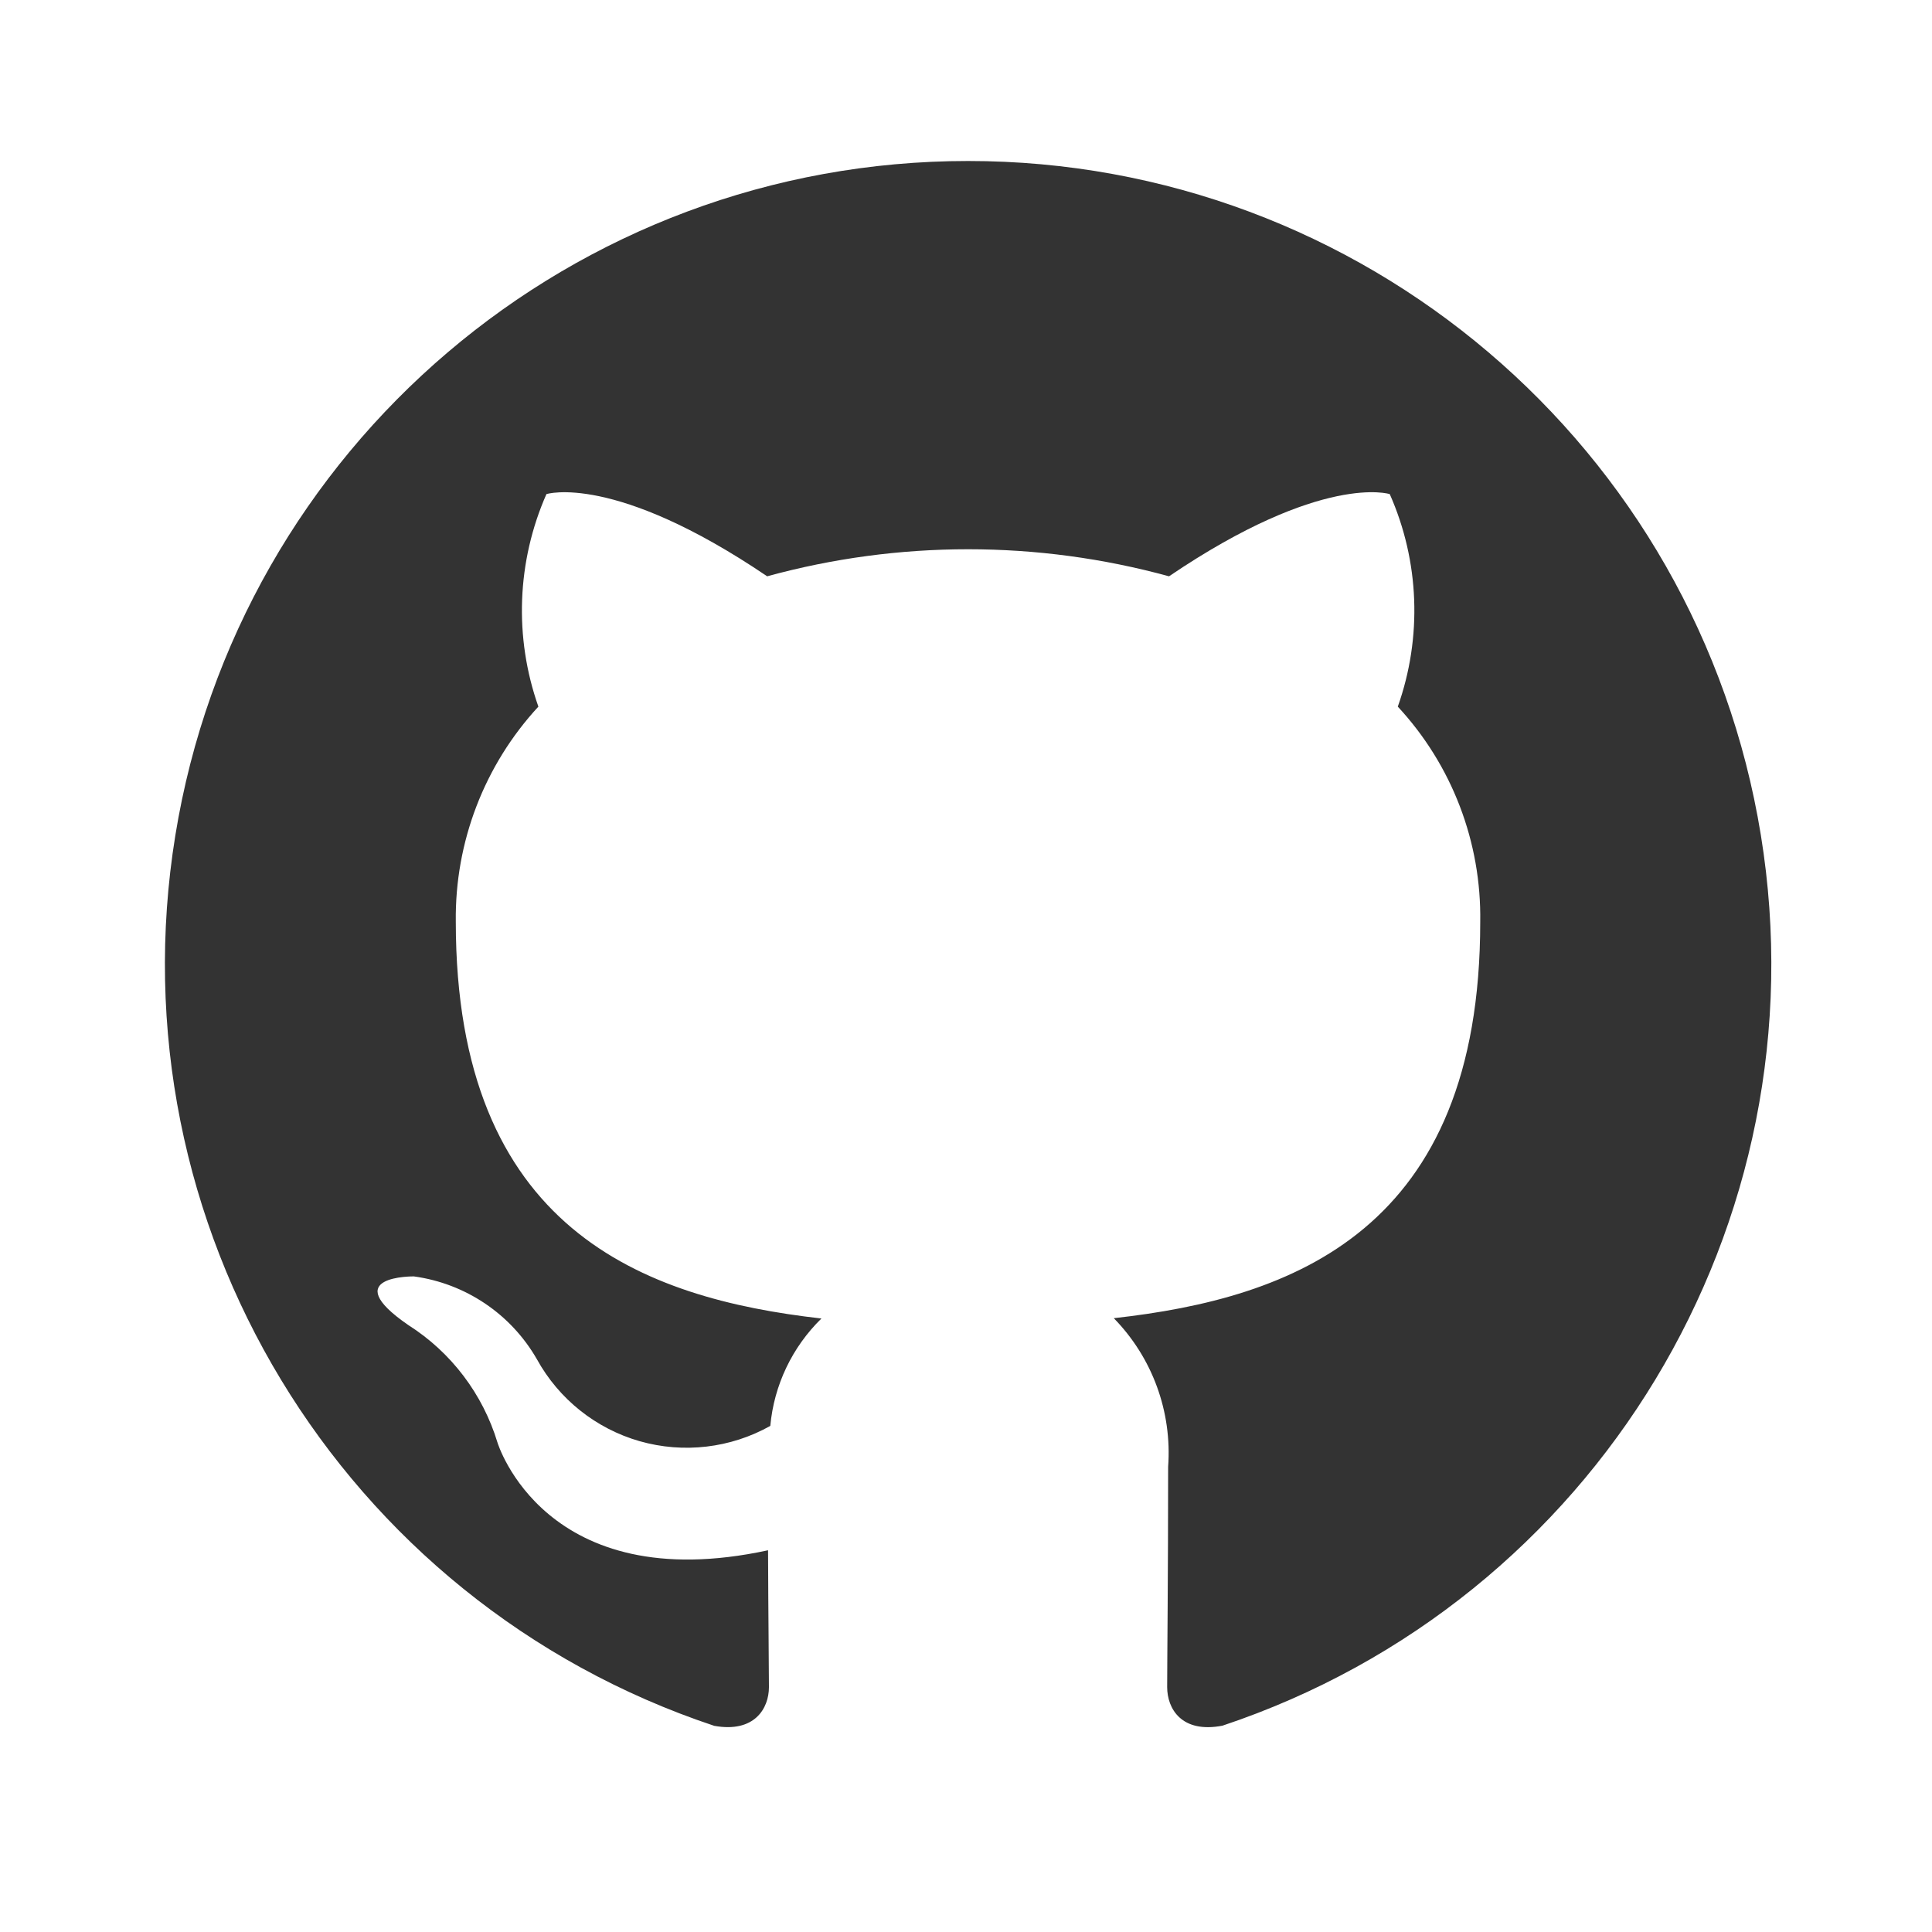
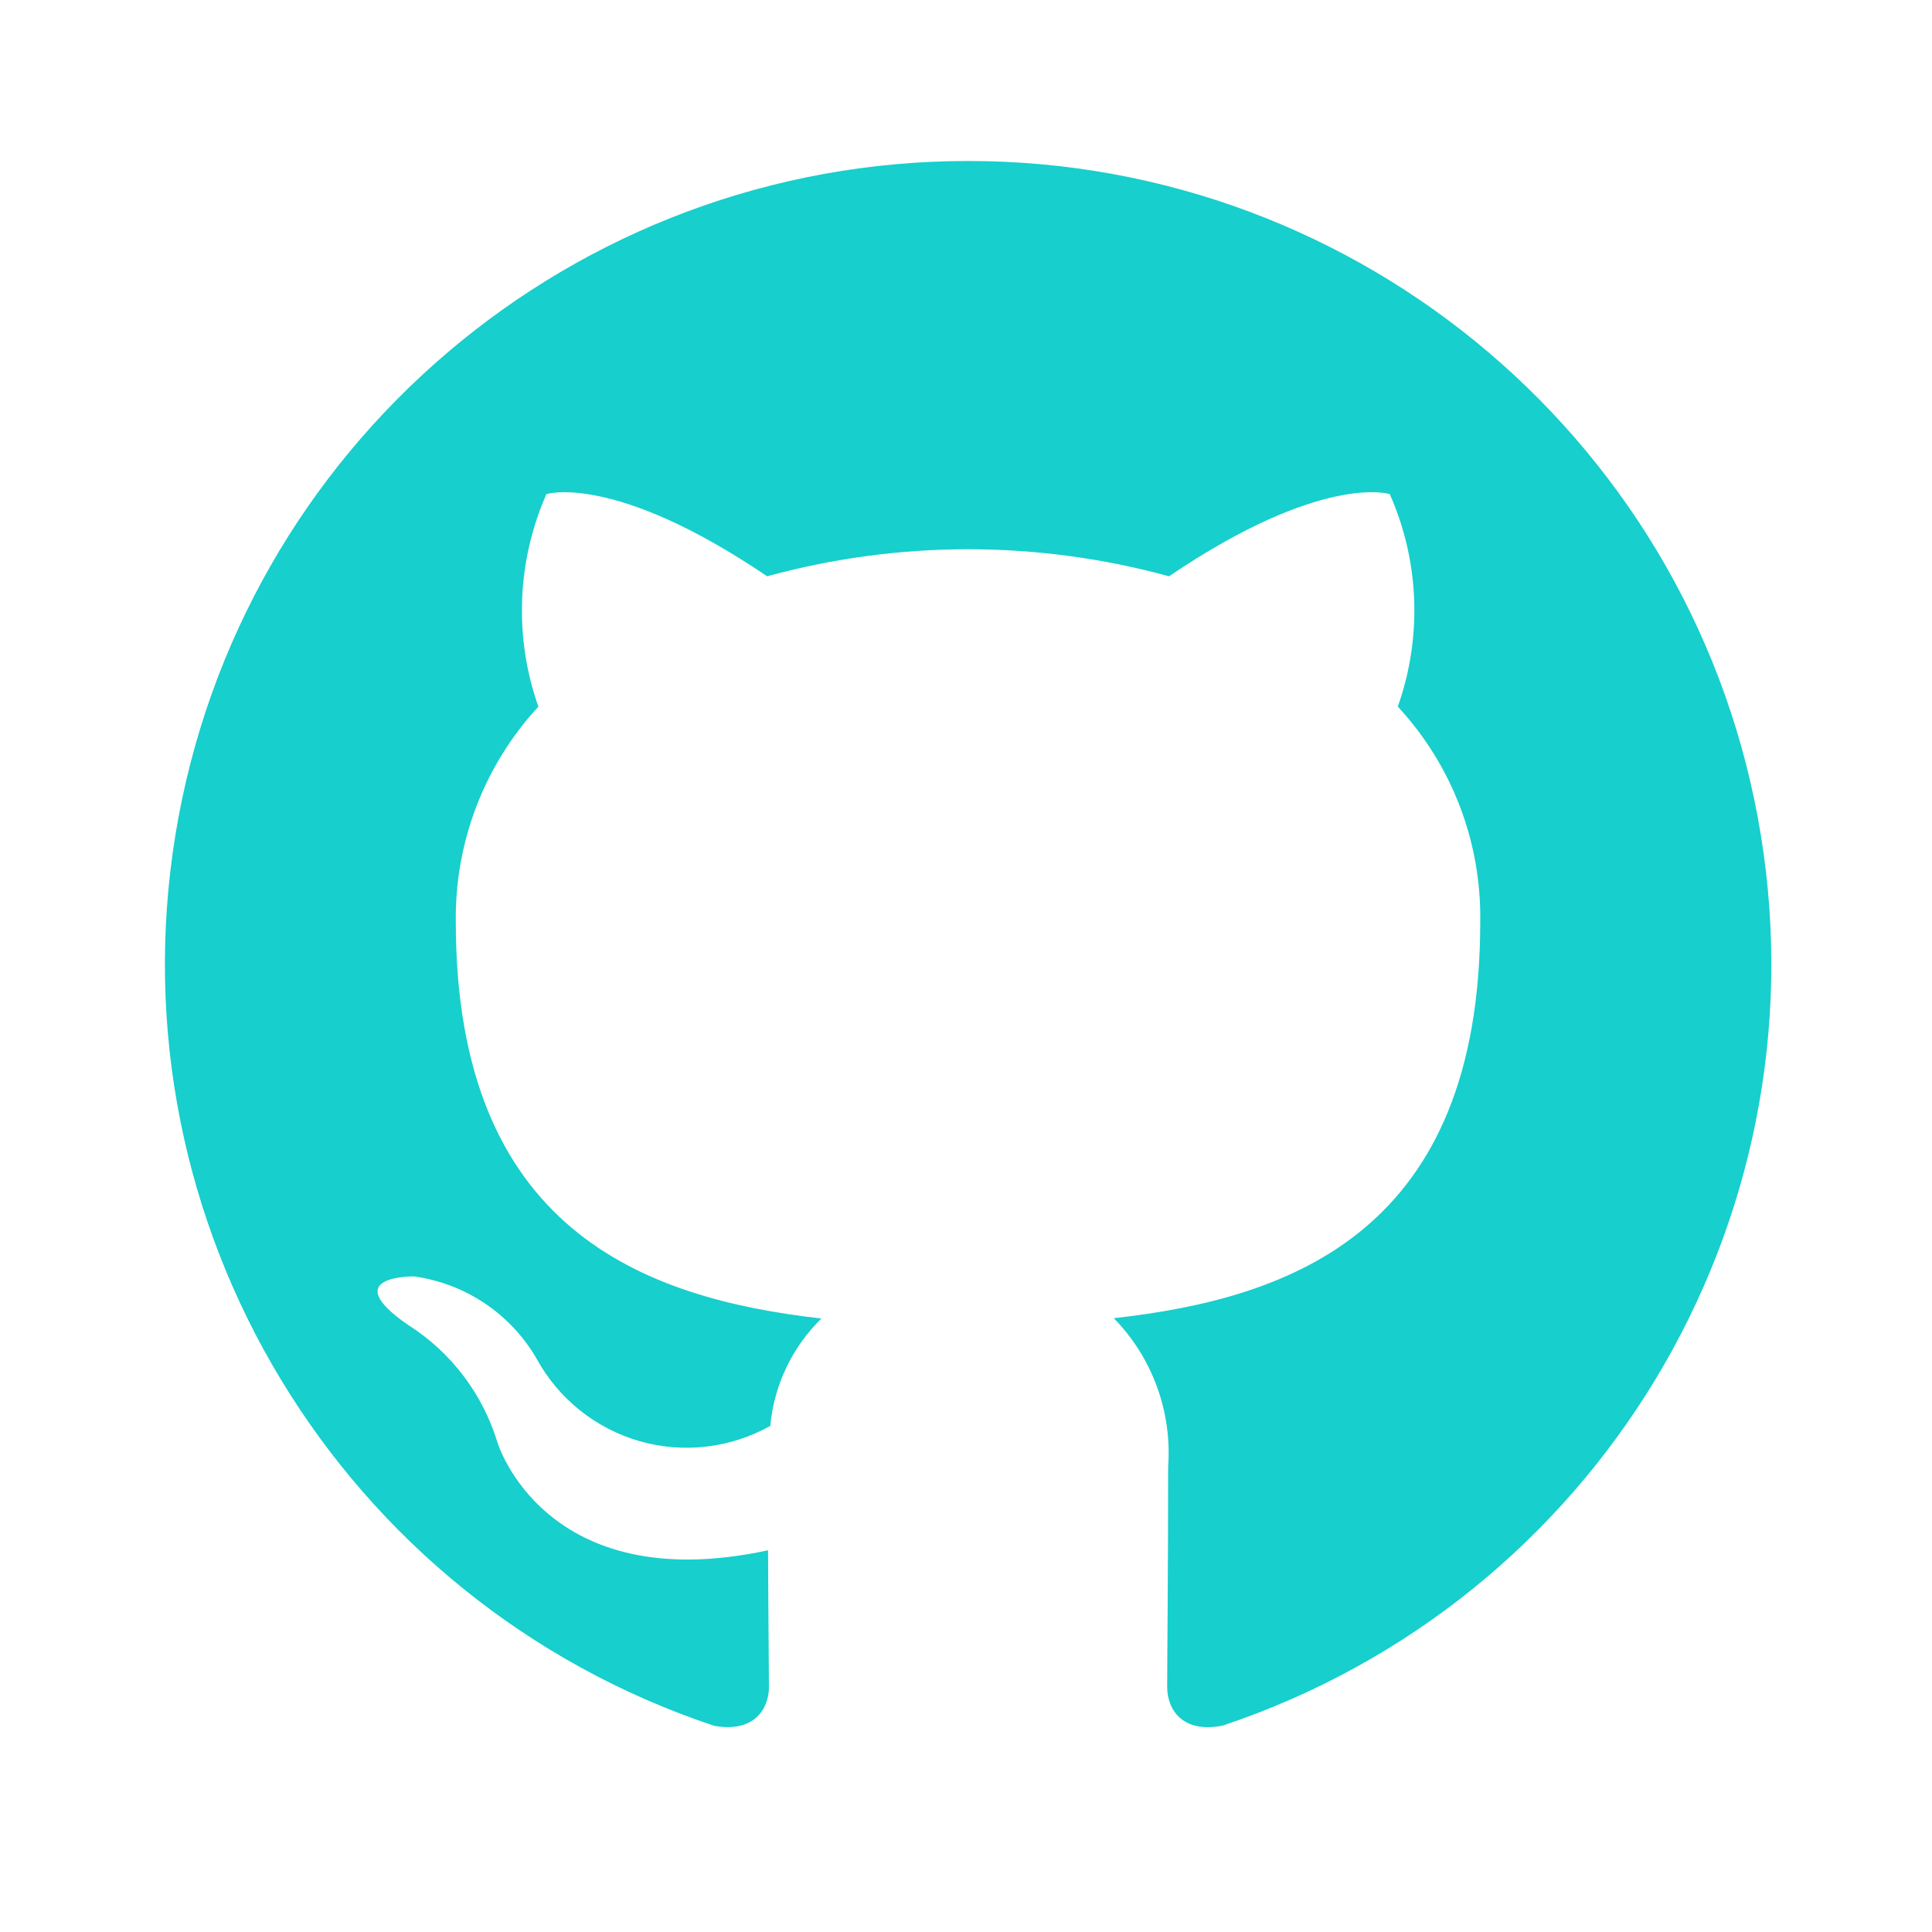
<svg xmlns="http://www.w3.org/2000/svg" width="24" height="24" viewBox="0 0 24 24" fill="none">
-   <path d="M12.026 2C7.133 1.999 2.962 5.548 2.178 10.378C1.395 15.208 4.231 19.893 8.873 21.439C9.373 21.529 9.552 21.222 9.552 20.958C9.552 20.721 9.544 20.093 9.541 19.258C6.766 19.858 6.18 17.92 6.18 17.92C5.997 17.317 5.605 16.799 5.073 16.461C4.173 15.842 5.142 15.856 5.142 15.856C5.783 15.944 6.347 16.323 6.669 16.884C6.942 17.38 7.402 17.747 7.946 17.903C8.491 18.058 9.075 17.99 9.569 17.713C9.615 17.207 9.841 16.734 10.204 16.379C7.99 16.128 5.662 15.272 5.662 11.449C5.65 10.46 6.017 9.504 6.688 8.778C6.384 7.917 6.42 6.973 6.788 6.138C6.788 6.138 7.625 5.869 9.53 7.159C11.164 6.711 12.888 6.711 14.522 7.159C16.428 5.868 17.264 6.138 17.264 6.138C17.634 6.973 17.669 7.918 17.364 8.778C18.038 9.504 18.404 10.463 18.388 11.453C18.388 15.286 16.058 16.128 13.836 16.375C14.315 16.865 14.561 17.537 14.511 18.221C14.511 19.555 14.499 20.631 14.499 20.958C14.499 21.225 14.677 21.535 15.186 21.437C19.826 19.888 22.659 15.203 21.874 10.374C21.089 5.546 16.918 1.999 12.026 2Z" fill="#333333" />
+   <path style="fill:#17cfcc" d="M12.026 2C7.133 1.999 2.962 5.548 2.178 10.378C1.395 15.208 4.231 19.893 8.873 21.439C9.373 21.529 9.552 21.222 9.552 20.958C9.552 20.721 9.544 20.093 9.541 19.258C6.766 19.858 6.18 17.92 6.18 17.92C5.997 17.317 5.605 16.799 5.073 16.461C4.173 15.842 5.142 15.856 5.142 15.856C5.783 15.944 6.347 16.323 6.669 16.884C6.942 17.38 7.402 17.747 7.946 17.903C8.491 18.058 9.075 17.99 9.569 17.713C9.615 17.207 9.841 16.734 10.204 16.379C7.99 16.128 5.662 15.272 5.662 11.449C5.65 10.46 6.017 9.504 6.688 8.778C6.384 7.917 6.42 6.973 6.788 6.138C6.788 6.138 7.625 5.869 9.53 7.159C11.164 6.711 12.888 6.711 14.522 7.159C16.428 5.868 17.264 6.138 17.264 6.138C17.634 6.973 17.669 7.918 17.364 8.778C18.038 9.504 18.404 10.463 18.388 11.453C18.388 15.286 16.058 16.128 13.836 16.375C14.315 16.865 14.561 17.537 14.511 18.221C14.511 19.555 14.499 20.631 14.499 20.958C14.499 21.225 14.677 21.535 15.186 21.437C19.826 19.888 22.659 15.203 21.874 10.374C21.089 5.546 16.918 1.999 12.026 2Z" fill="#333333" />
</svg>
